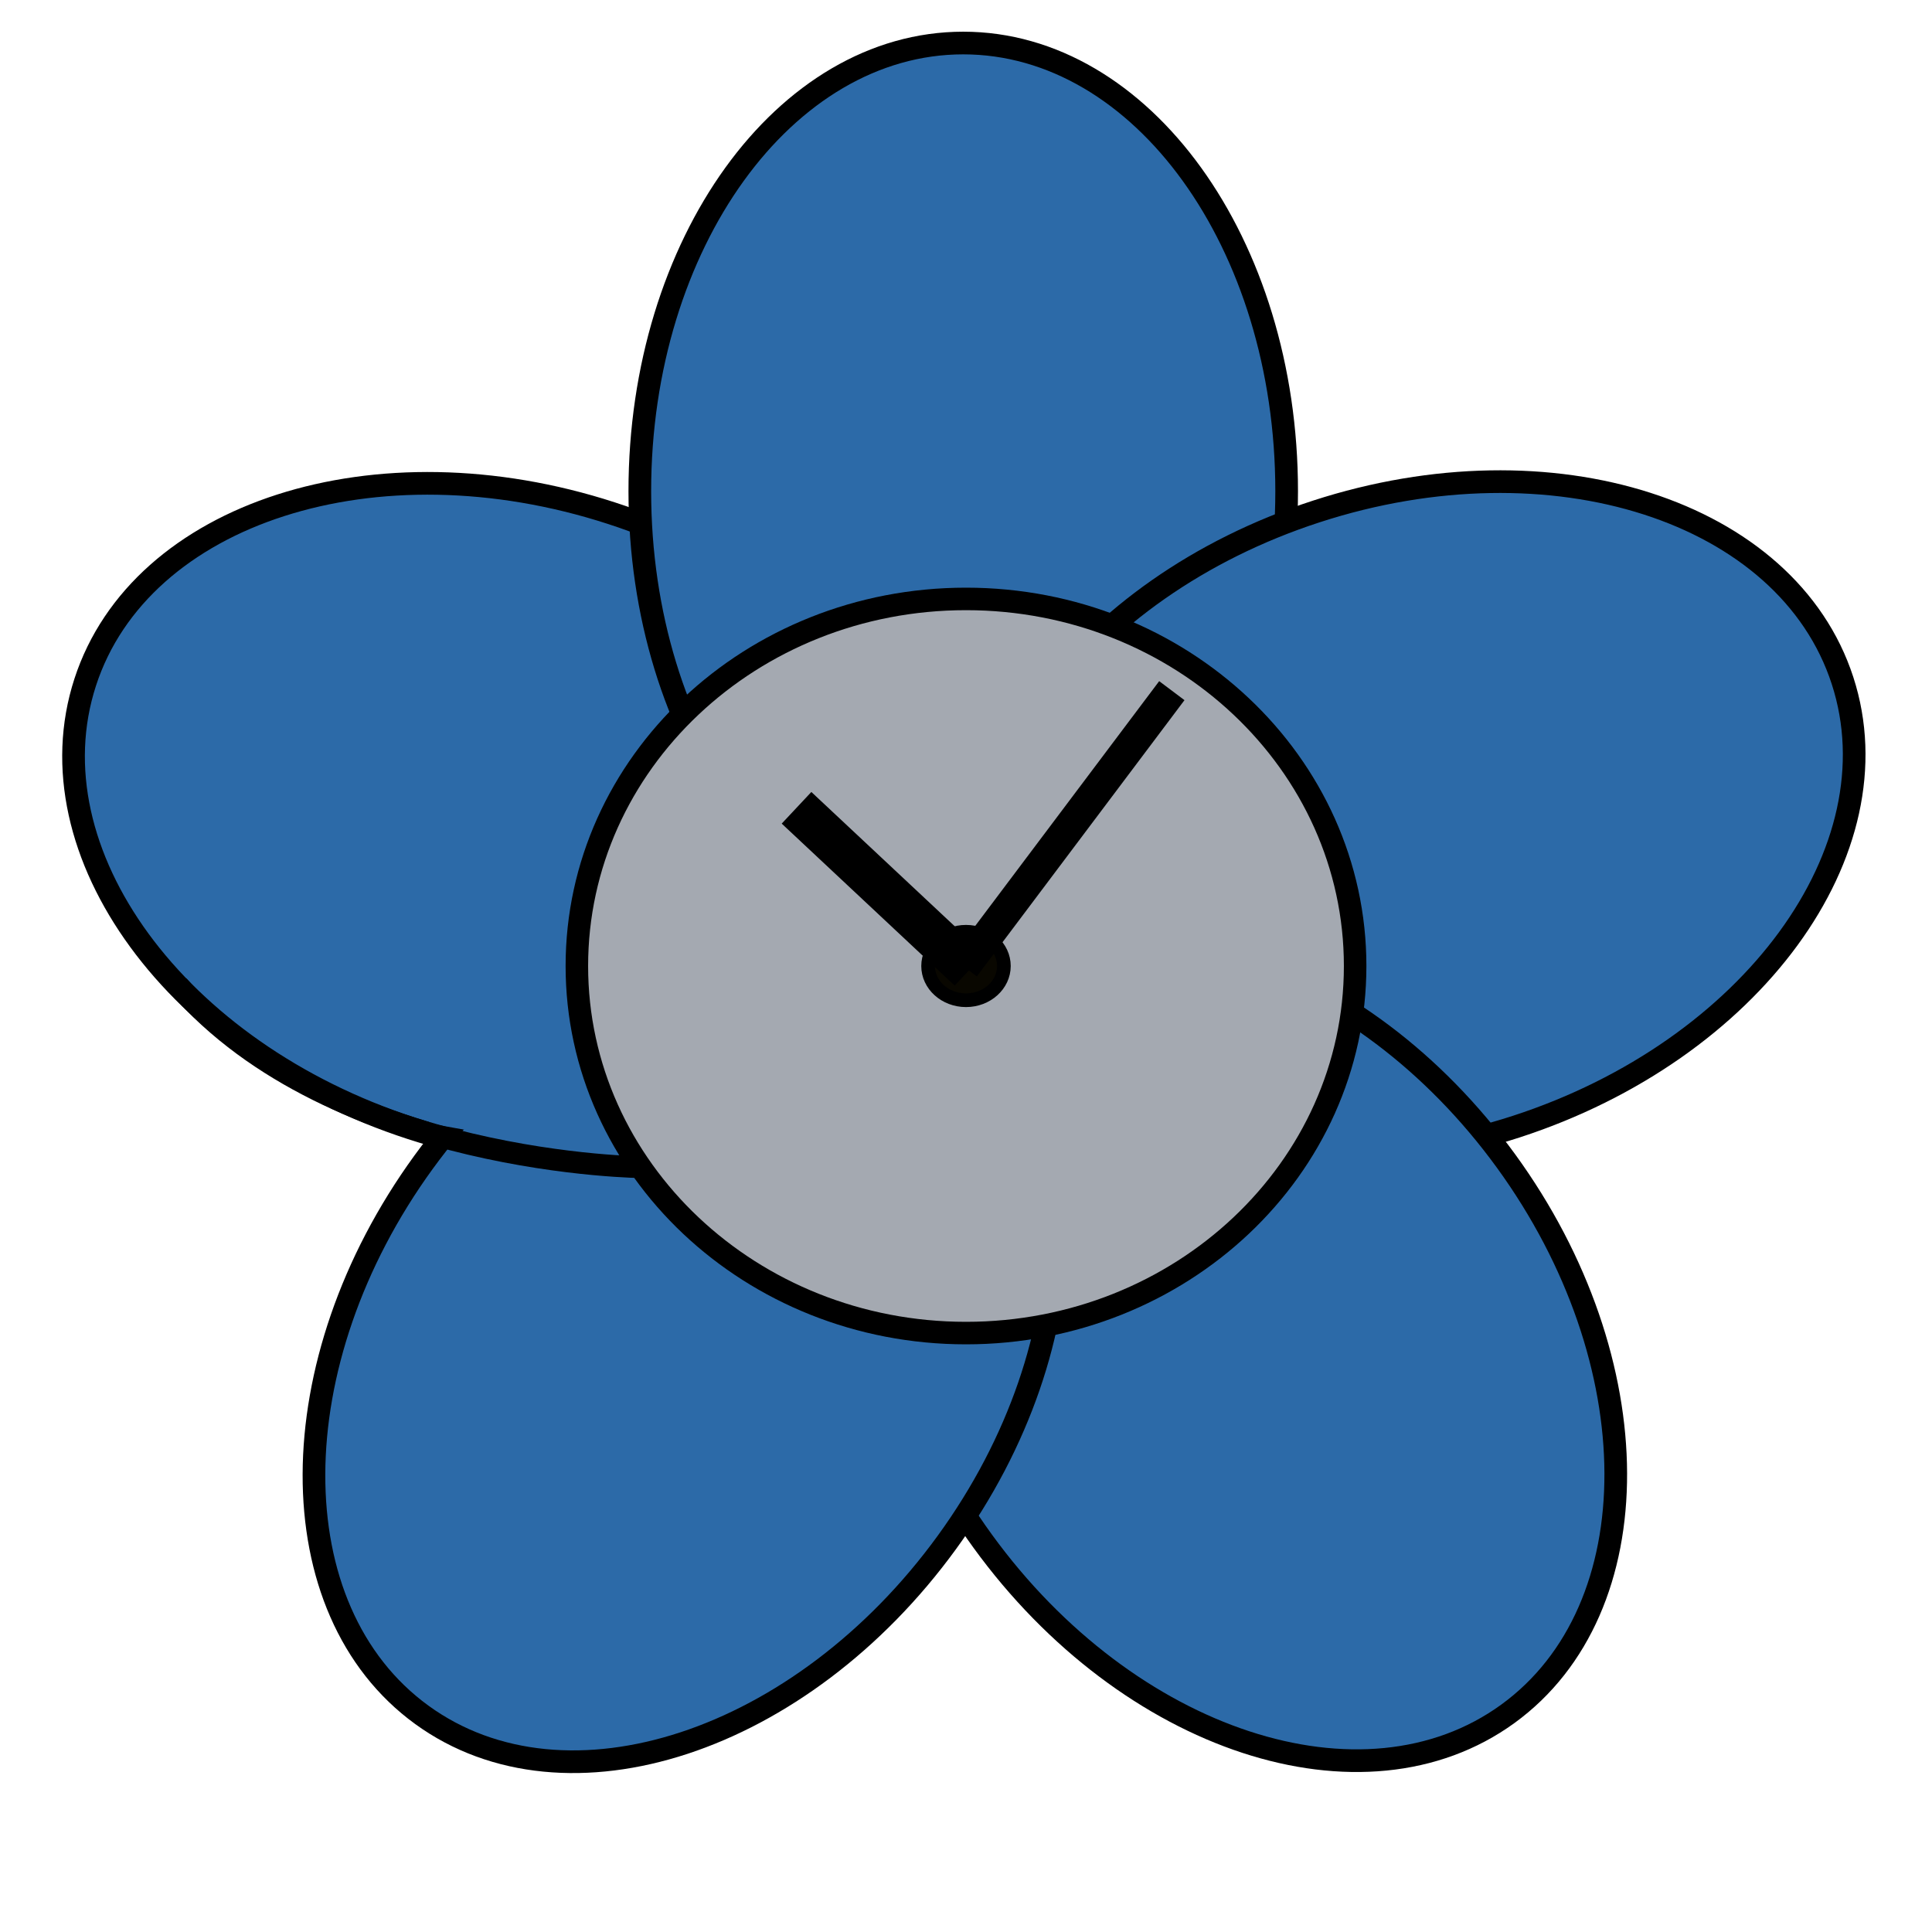
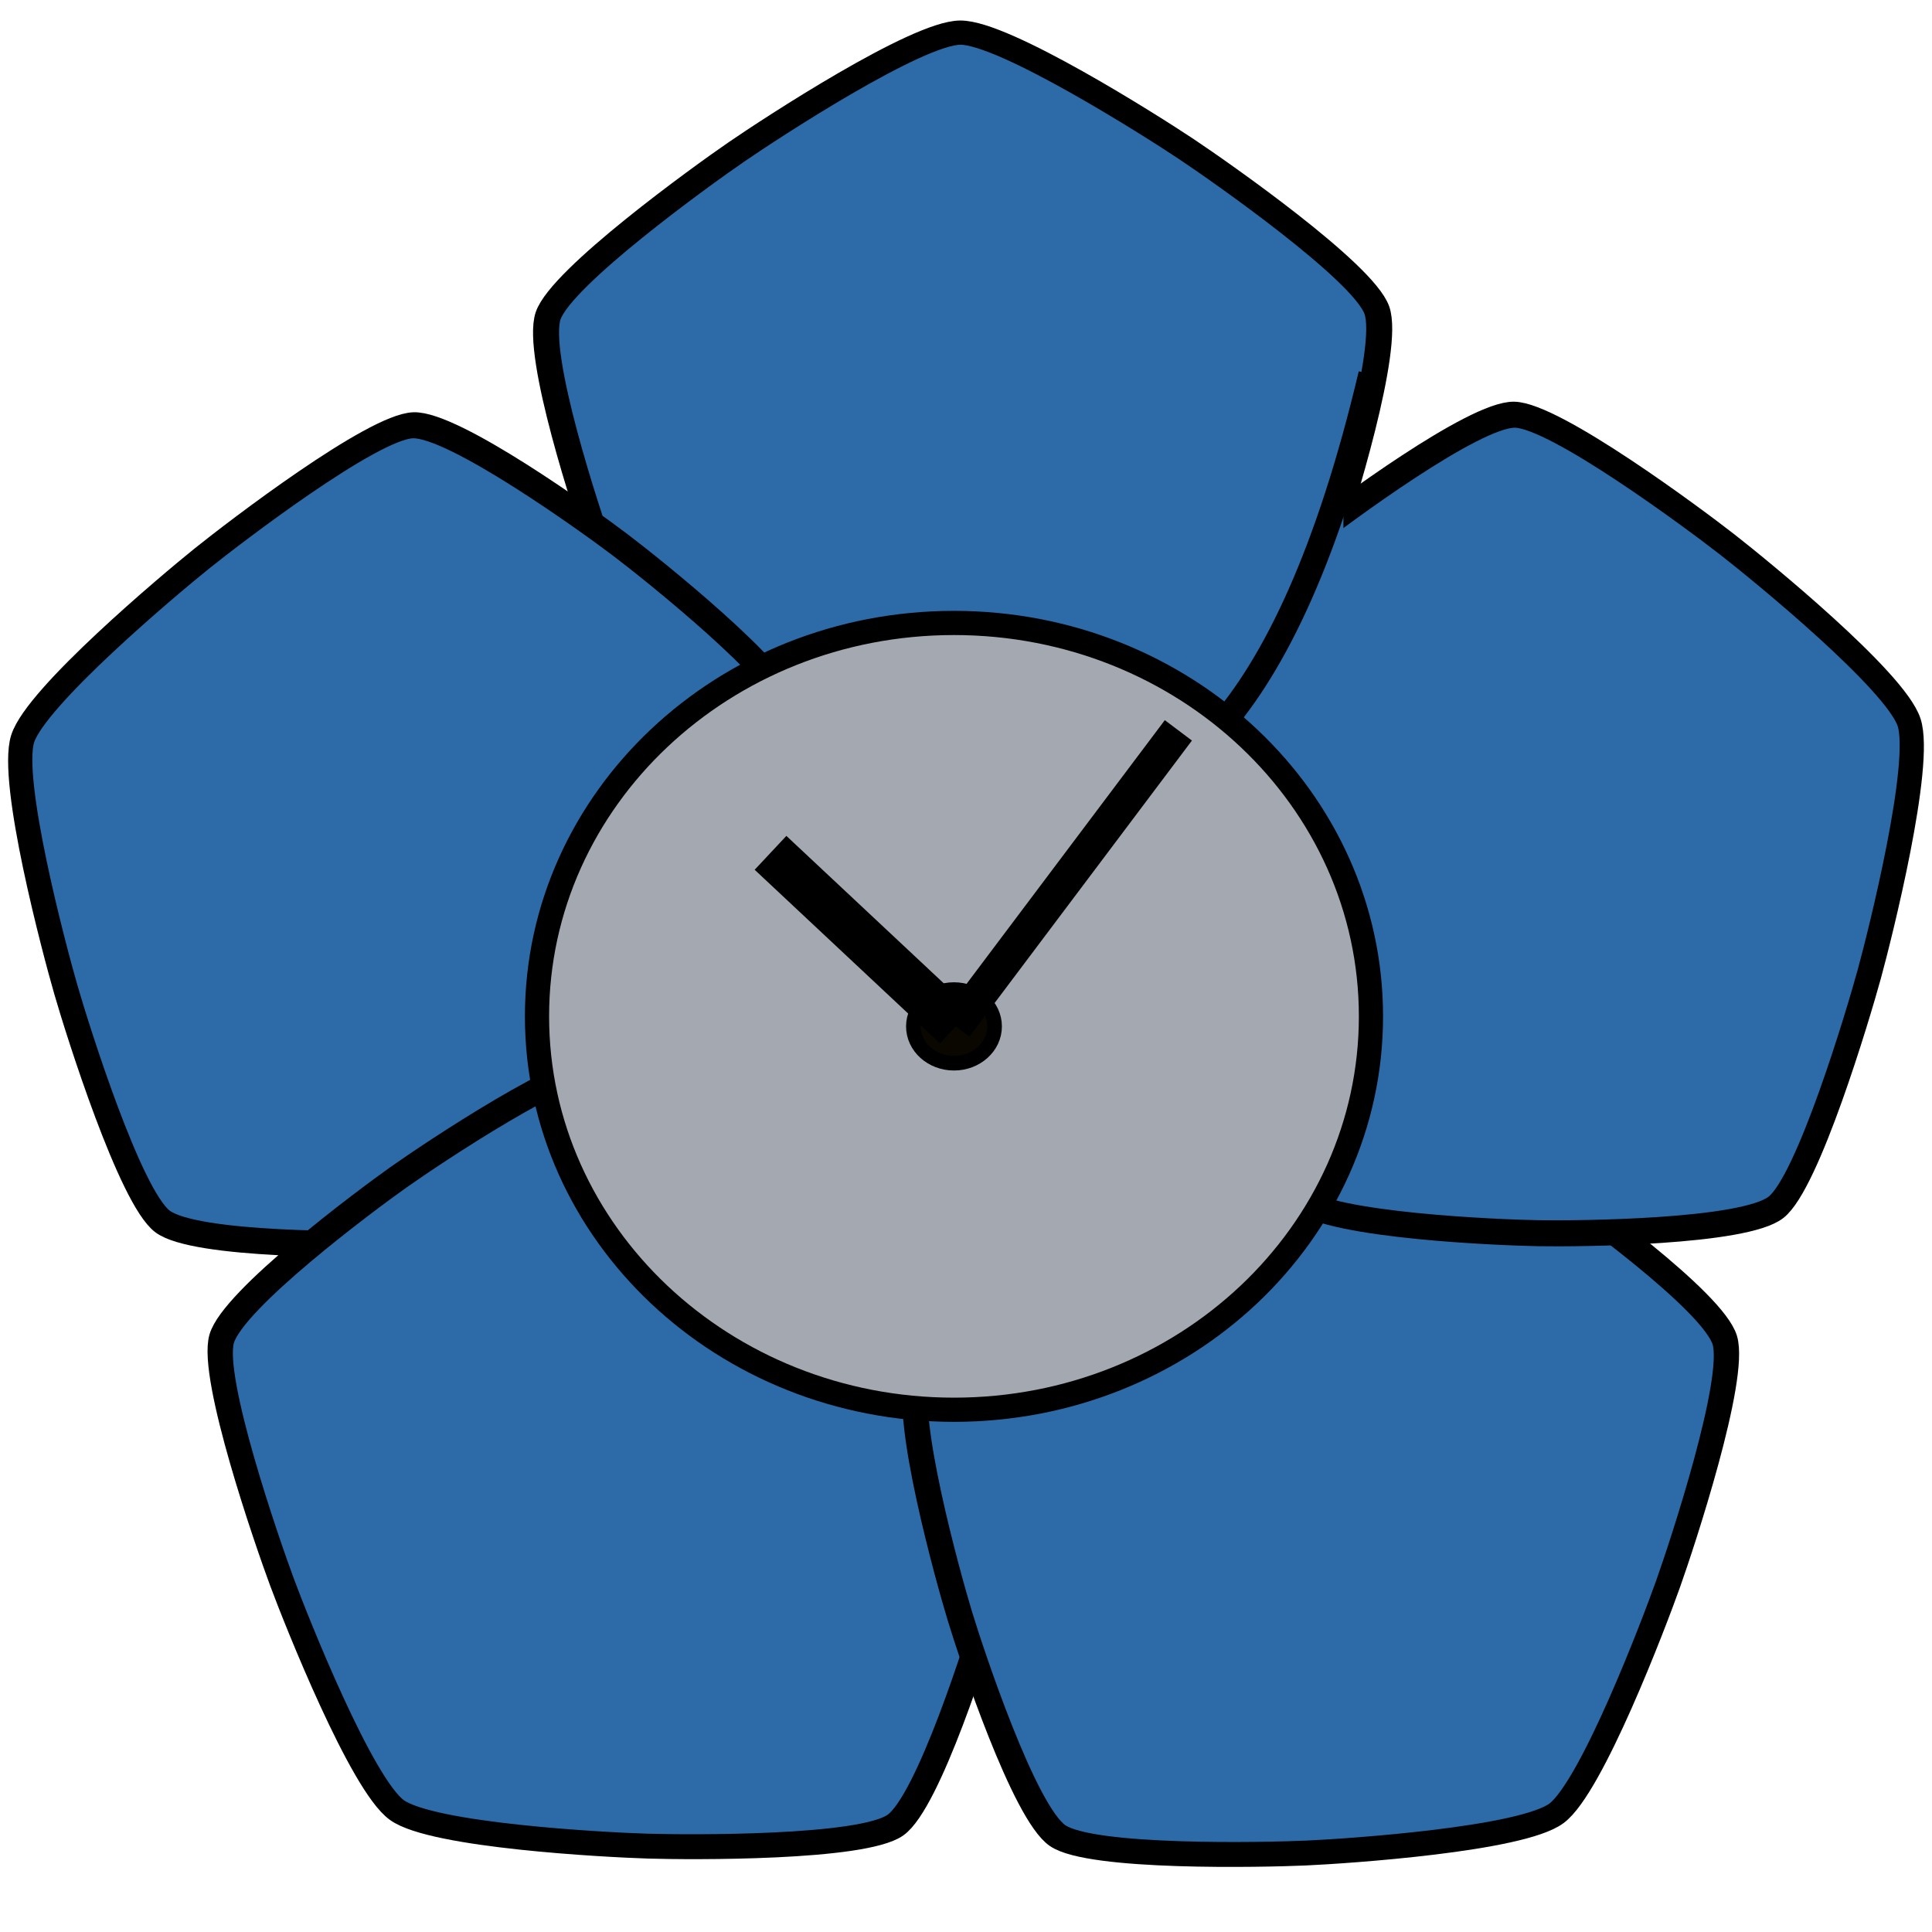
<svg xmlns="http://www.w3.org/2000/svg" width="48" height="48" viewBox="0 0 12.7 12.7" version="1.1" id="svg8">
  <defs id="defs2">
    </defs>
  <g id="layer1" transform="translate(0,-284.3)">
-     <g transform="rotate(-72,6.619889,290.47)" id="g864-9">
-       <ellipse ry="2.946" rx="2.126" cy="-287.132" cx="6.35" id="path829-3" style="fill:#2c6aa8;fill-opacity:1;stroke:#000000;stroke-width:0.149;stroke-miterlimit:4;stroke-dasharray:none;stroke-opacity:1" transform="scale(1,-1)" />
-       <path id="path856-6" d="m 6.356,290.259 -0.012,-1.512 v 0" style="fill:#007fff;fill-opacity:1;stroke:#ff0000;stroke-width:0.065;stroke-linecap:butt;stroke-linejoin:miter;stroke-miterlimit:4;stroke-dasharray:none;stroke-opacity:1" />
+     <g id="g1042" transform="matrix(0.9451843,0,0,0.9526751,-0.4696465,13.2384)">
+       <path transform="matrix(0.5269993,0,0,0.4868779,3.788319,146.0608)" d="m 9.882,295.234 c -0.462,0.341 -2.802,0.414 -3.376,0.418 -0.575,0.004 -2.915,-0.034 -3.382,-0.369 -0.467,-0.334 -1.259,-2.537 -1.441,-3.082 -0.182,-0.545 -0.868,-2.783 -0.695,-3.33 0.174,-0.548 2.023,-1.982 2.486,-2.323 0.462,-0.341 2.378,-1.686 2.953,-1.69 0.575,-0.004 2.51,1.312 2.977,1.646 0.467,0.334 2.338,1.741 2.52,2.286 0.182,0.545 -0.472,2.792 -0.646,3.34 -0.174,0.548 -0.933,2.761 -1.396,3.103 z" id="path847" style="fill:#2c6aa8;fill-opacity:1;stroke:#000000;stroke-width:0.343;stroke-linejoin:round;stroke-miterlimit:4;stroke-dasharray:none;stroke-opacity:1" />
+       <path transform="matrix(0.1628517,-0.5012061,0.4630484,0.1504535,-132.2954,249.9881)" d="m 9.882,295.234 c -0.462,0.341 -2.802,0.414 -3.376,0.418 -0.575,0.004 -2.915,-0.034 -3.382,-0.369 -0.467,-0.334 -1.259,-2.537 -1.441,-3.082 -0.182,-0.545 -0.868,-2.783 -0.695,-3.33 0.174,-0.548 2.023,-1.982 2.486,-2.323 0.462,-0.341 2.378,-1.686 2.953,-1.69 0.575,-0.004 2.51,1.312 2.977,1.646 0.467,0.334 2.338,1.741 2.52,2.286 0.182,0.545 -0.472,2.792 -0.646,3.34 -0.174,0.548 -0.933,2.761 -1.396,3.103 z" id="path847-3" style="fill:#2c6aa8;fill-opacity:1;stroke:#000000;stroke-width:0.343;stroke-linejoin:round;stroke-miterlimit:4;stroke-dasharray:none;stroke-opacity:1" />
+       <path transform="matrix(-0.4263514,-0.3097624,0.2861796,-0.3938925,-75.52342,411.2103)" d="m 9.882,295.234 c -0.462,0.341 -2.802,0.414 -3.376,0.418 -0.575,0.004 -2.915,-0.034 -3.382,-0.369 -0.467,-0.334 -1.259,-2.537 -1.441,-3.082 -0.182,-0.545 -0.868,-2.783 -0.695,-3.33 0.174,-0.548 2.023,-1.982 2.486,-2.323 0.462,-0.341 2.378,-1.686 2.953,-1.69 0.575,-0.004 2.51,1.312 2.977,1.646 0.467,0.334 2.338,1.741 2.52,2.286 0.182,0.545 -0.472,2.792 -0.646,3.34 -0.174,0.548 -0.933,2.761 -1.396,3.103 z" id="path847-3-5" style="fill:#2c6aa8;fill-opacity:1;stroke:#000000;stroke-width:0.343;stroke-linejoin:round;stroke-miterlimit:4;stroke-dasharray:none;stroke-opacity:1" />
+       <path transform="matrix(-0.4263514,0.3097624,-0.2861796,-0.3938925,95.58238,407.2515)" d="m 9.882,295.234 c -0.462,0.341 -2.802,0.414 -3.376,0.418 -0.575,0.004 -2.915,-0.034 -3.382,-0.369 -0.467,-0.334 -1.259,-2.537 -1.441,-3.082 -0.182,-0.545 -0.868,-2.783 -0.695,-3.33 0.174,-0.548 2.023,-1.982 2.486,-2.323 0.462,-0.341 2.378,-1.686 2.953,-1.69 0.575,-0.004 2.51,1.312 2.977,1.646 0.467,0.334 2.338,1.741 2.52,2.286 0.182,0.545 -0.472,2.792 -0.646,3.34 -0.174,0.548 -0.933,2.761 -1.396,3.103 z" id="path847-3-5-6" style="fill:#2c6aa8;fill-opacity:1;stroke:#000000;stroke-width:0.343;stroke-linejoin:round;stroke-miterlimit:4;stroke-dasharray:none;stroke-opacity:1" />
+       <path transform="matrix(0.1628517,0.5012061,-0.4630484,0.1504535,144.6304,243.4314)" d="m 9.882,295.234 c -0.462,0.341 -2.802,0.414 -3.376,0.418 -0.575,0.004 -2.915,-0.034 -3.382,-0.369 -0.467,-0.334 -1.259,-2.537 -1.441,-3.082 -0.182,-0.545 -0.868,-2.783 -0.695,-3.33 0.174,-0.548 2.023,-1.982 2.486,-2.323 0.462,-0.341 2.378,-1.686 2.953,-1.69 0.575,-0.004 2.51,1.312 2.977,1.646 0.467,0.334 2.338,1.741 2.52,2.286 0.182,0.545 -0.472,2.792 -0.646,3.34 -0.174,0.548 -0.933,2.761 -1.396,3.103 z" id="path847-3-5-6-9" style="fill:#2c6aa8;fill-opacity:1;stroke:#000000;stroke-width:0.343;stroke-linejoin:round;stroke-miterlimit:4;stroke-dasharray:none;stroke-opacity:1" />
    </g>
-     <g transform="translate(-0.0181947,0.39681)" id="g864">
-       <ellipse ry="2.946" rx="2.126" cy="-287.132" cx="6.35" id="path829" style="fill:#2c6aa8;fill-opacity:1;stroke:#000000;stroke-width:0.149;stroke-miterlimit:4;stroke-dasharray:none;stroke-opacity:1" transform="scale(1,-1)" />
-       <path id="path856" d="m 6.356,290.259 -0.012,-1.512 v 0" style="fill:#007fff;fill-opacity:1;stroke:#ff0000;stroke-width:0.065;stroke-linecap:butt;stroke-linejoin:miter;stroke-miterlimit:4;stroke-dasharray:none;stroke-opacity:1" />
-     </g>
-     <g transform="rotate(72,6.073729,290.445)" id="g864-0">
-       <ellipse ry="2.946" rx="2.126" cy="-287.132" cx="6.35" id="path829-6" style="fill:#2c6aa8;fill-opacity:1;stroke:#000000;stroke-width:0.149;stroke-miterlimit:4;stroke-dasharray:none;stroke-opacity:1" transform="scale(1,-1)" />
-       <path id="path856-2" d="m 6.356,290.259 -0.012,-1.512 v 0" style="fill:#007fff;fill-opacity:1;stroke:#ff0000;stroke-width:0.065;stroke-linecap:butt;stroke-linejoin:miter;stroke-miterlimit:4;stroke-dasharray:none;stroke-opacity:1" />
-     </g>
-     <g transform="rotate(144,6.282343,290.4545)" id="g864-6-3-2">
-       <ellipse ry="2.946" rx="2.126" cy="-287.132" cx="6.35" id="path829-7-5-9" style="fill:#2c6aa8;fill-opacity:1;stroke:#000000;stroke-width:0.149;stroke-miterlimit:4;stroke-dasharray:none;stroke-opacity:1" transform="scale(1,-1)" />
-       <path id="path856-5-6-1" d="m 6.356,290.259 -0.012,-1.512 v 0" style="fill:#007fff;fill-opacity:1;stroke:#ff0000;stroke-width:0.065;stroke-linecap:butt;stroke-linejoin:miter;stroke-miterlimit:4;stroke-dasharray:none;stroke-opacity:1" />
-     </g>
-     <g transform="rotate(-144,6.411274,290.4604)" id="g864-6-3">
-       <ellipse ry="2.946" rx="2.126" cy="-287.132" cx="6.35" id="path829-7-5" style="fill:#2c6aa8;fill-opacity:1;stroke:#000000;stroke-width:0.149;stroke-miterlimit:4;stroke-dasharray:none;stroke-opacity:1" transform="scale(1,-1)" />
-       <path id="path856-5-6" d="m 6.356,290.259 -0.012,-1.512 v 0" style="fill:#007fff;fill-opacity:1;stroke:#ff0000;stroke-width:0.065;stroke-linecap:butt;stroke-linejoin:miter;stroke-miterlimit:4;stroke-dasharray:none;stroke-opacity:1" />
-     </g>
-     <path style="fill:none;stroke:#2c6aa8;stroke-width:0.556;stroke-linecap:butt;stroke-linejoin:miter;stroke-miterlimit:4;stroke-dasharray:none;stroke-opacity:1" d="m 3.091,291.733 c 0.09,-0.501 0.928,-0.799 0.928,-0.799" id="path4874-9" />
-     <path style="fill:none;stroke:#000000;stroke-width:0.143;stroke-linecap:butt;stroke-linejoin:miter;stroke-miterlimit:4;stroke-dasharray:none;stroke-opacity:1" d="m 1.172,290.779 c 1.029,1.184 3.062,1.194 3.062,1.194" id="path4874" />
-     <ellipse style="fill:#a4a9b1;fill-opacity:1;stroke:#000000;stroke-width:0.148;stroke-miterlimit:4;stroke-dasharray:none;stroke-opacity:1" id="path819" cx="6.35" cy="290.65" rx="2.558" ry="2.413" />
-     <ellipse style="fill:#090700;fill-opacity:1;stroke:#000000;stroke-width:0.09;stroke-miterlimit:4;stroke-dasharray:none;stroke-opacity:1" id="path821" cx="6.35" cy="290.65" rx="0.249" ry="0.225" />
-     <path style="fill:none;stroke:#000000;stroke-width:0.208;stroke-linecap:butt;stroke-linejoin:miter;stroke-miterlimit:4;stroke-dasharray:none;stroke-opacity:1" d="m 6.338,290.656 c 1.365,-1.816 1.365,-1.816 1.365,-1.816" id="path825" />
-     <path style="fill:none;stroke:#000000;stroke-width:0.285;stroke-linecap:butt;stroke-linejoin:miter;stroke-miterlimit:4;stroke-dasharray:none;stroke-opacity:1" d="M 6.373,290.675 C 5.236,289.61 5.236,289.61 5.236,289.61" id="path827" />
+     <rect style="fill:#2c6aa8;fill-opacity:1;stroke:#2c6aa8;stroke-width:0.2;stroke-linejoin:round;stroke-miterlimit:4;stroke-dasharray:none;stroke-opacity:1" id="rect1072" width="1.357" height="1.307" x="7.374" y="287.504" />
+     <path style="fill:none;stroke:#000000;stroke-width:0.165;stroke-linecap:butt;stroke-linejoin:miter;stroke-opacity:1;stroke-miterlimit:4;stroke-dasharray:none" d="m 9.012,286.76 c -1.119,4.727 -3.374,2.113 -3.374,2.113 v 0" id="path1076" />
+     <ellipse style="fill:#a4a9b1;fill-opacity:1;stroke:#000000;stroke-width:0.159;stroke-miterlimit:4;stroke-dasharray:none;stroke-opacity:1" id="path819" cx="6.271" cy="290.981" rx="2.741" ry="2.586" />
+     <ellipse style="fill:#090700;fill-opacity:1;stroke:#000000;stroke-width:0.096;stroke-miterlimit:4;stroke-dasharray:none;stroke-opacity:1" id="path821" cx="6.271" cy="291.047" rx="0.267" ry="0.242" />
+     <path style="fill:none;stroke:#000000;stroke-width:0.223;stroke-linecap:butt;stroke-linejoin:miter;stroke-miterlimit:4;stroke-dasharray:none;stroke-opacity:1" d="m 6.283,291.047 c 1.463,-1.946 1.463,-1.946 1.463,-1.946" id="path825" />
+     <path style="fill:none;stroke:#000000;stroke-width:0.305;stroke-linecap:butt;stroke-linejoin:miter;stroke-miterlimit:4;stroke-dasharray:none;stroke-opacity:1" d="M 6.283,291.047 C 5.065,289.906 5.065,289.906 5.065,289.906" id="path827" />
  </g>
</svg>
